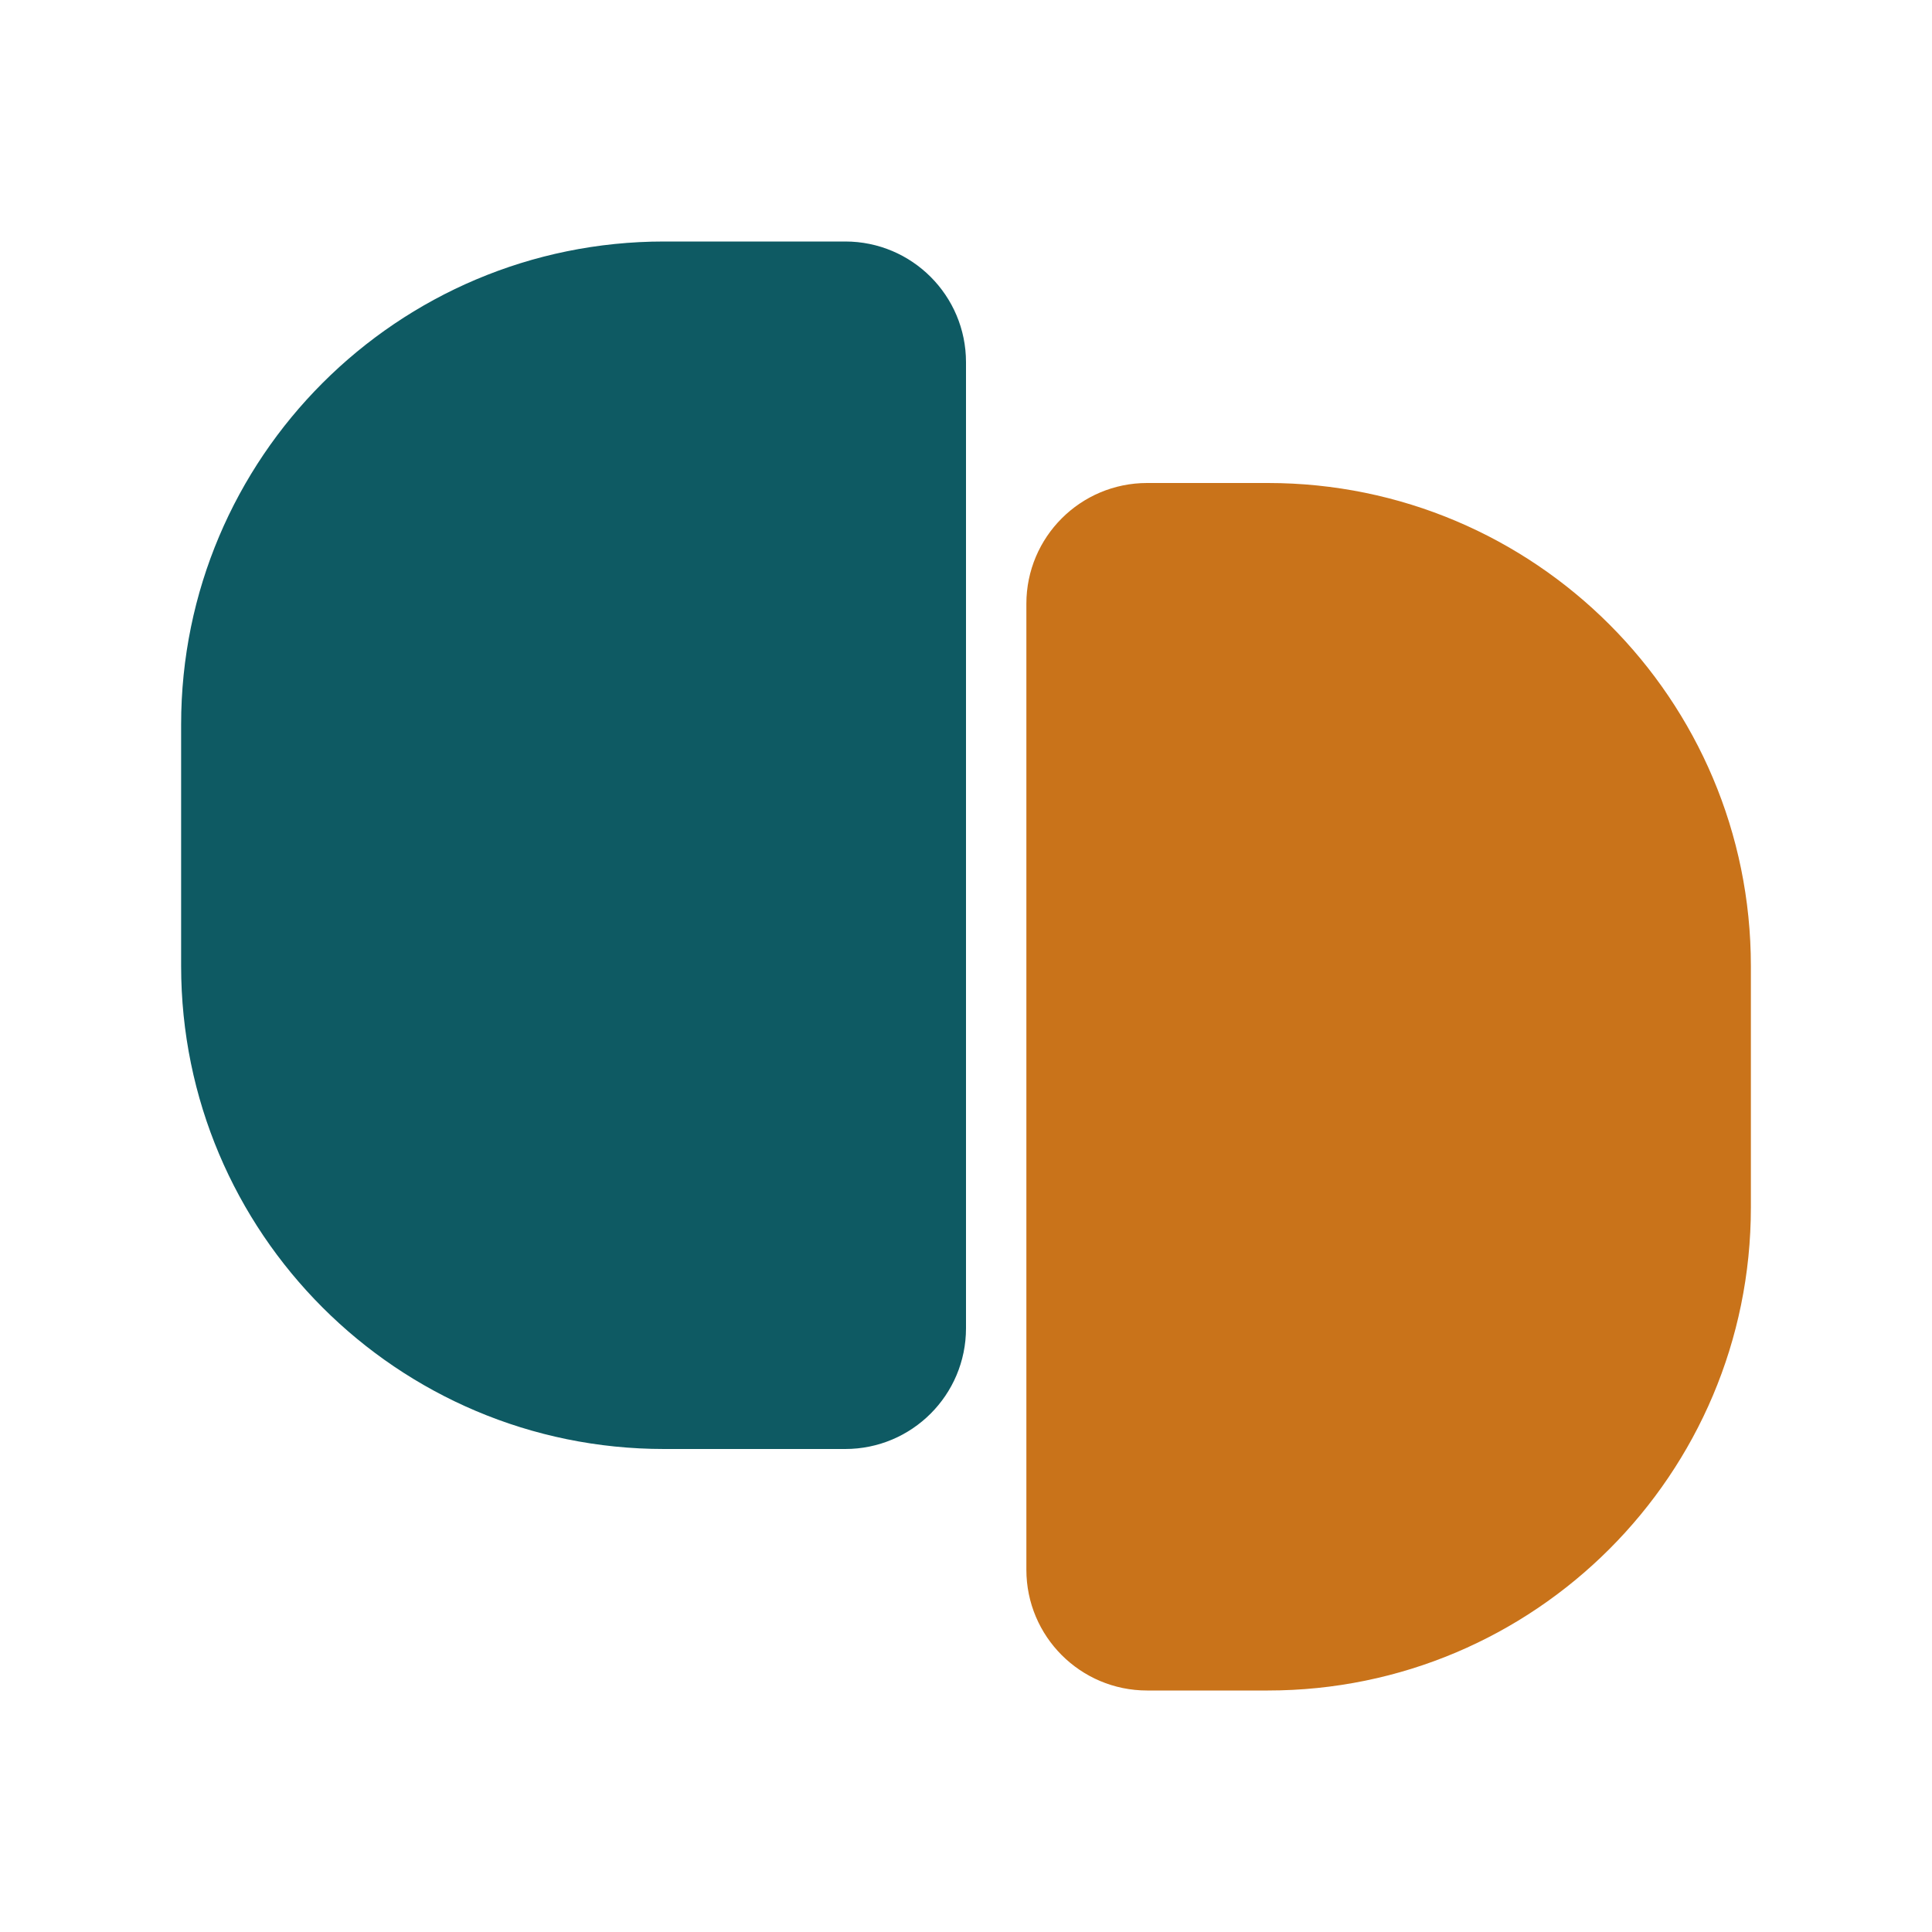
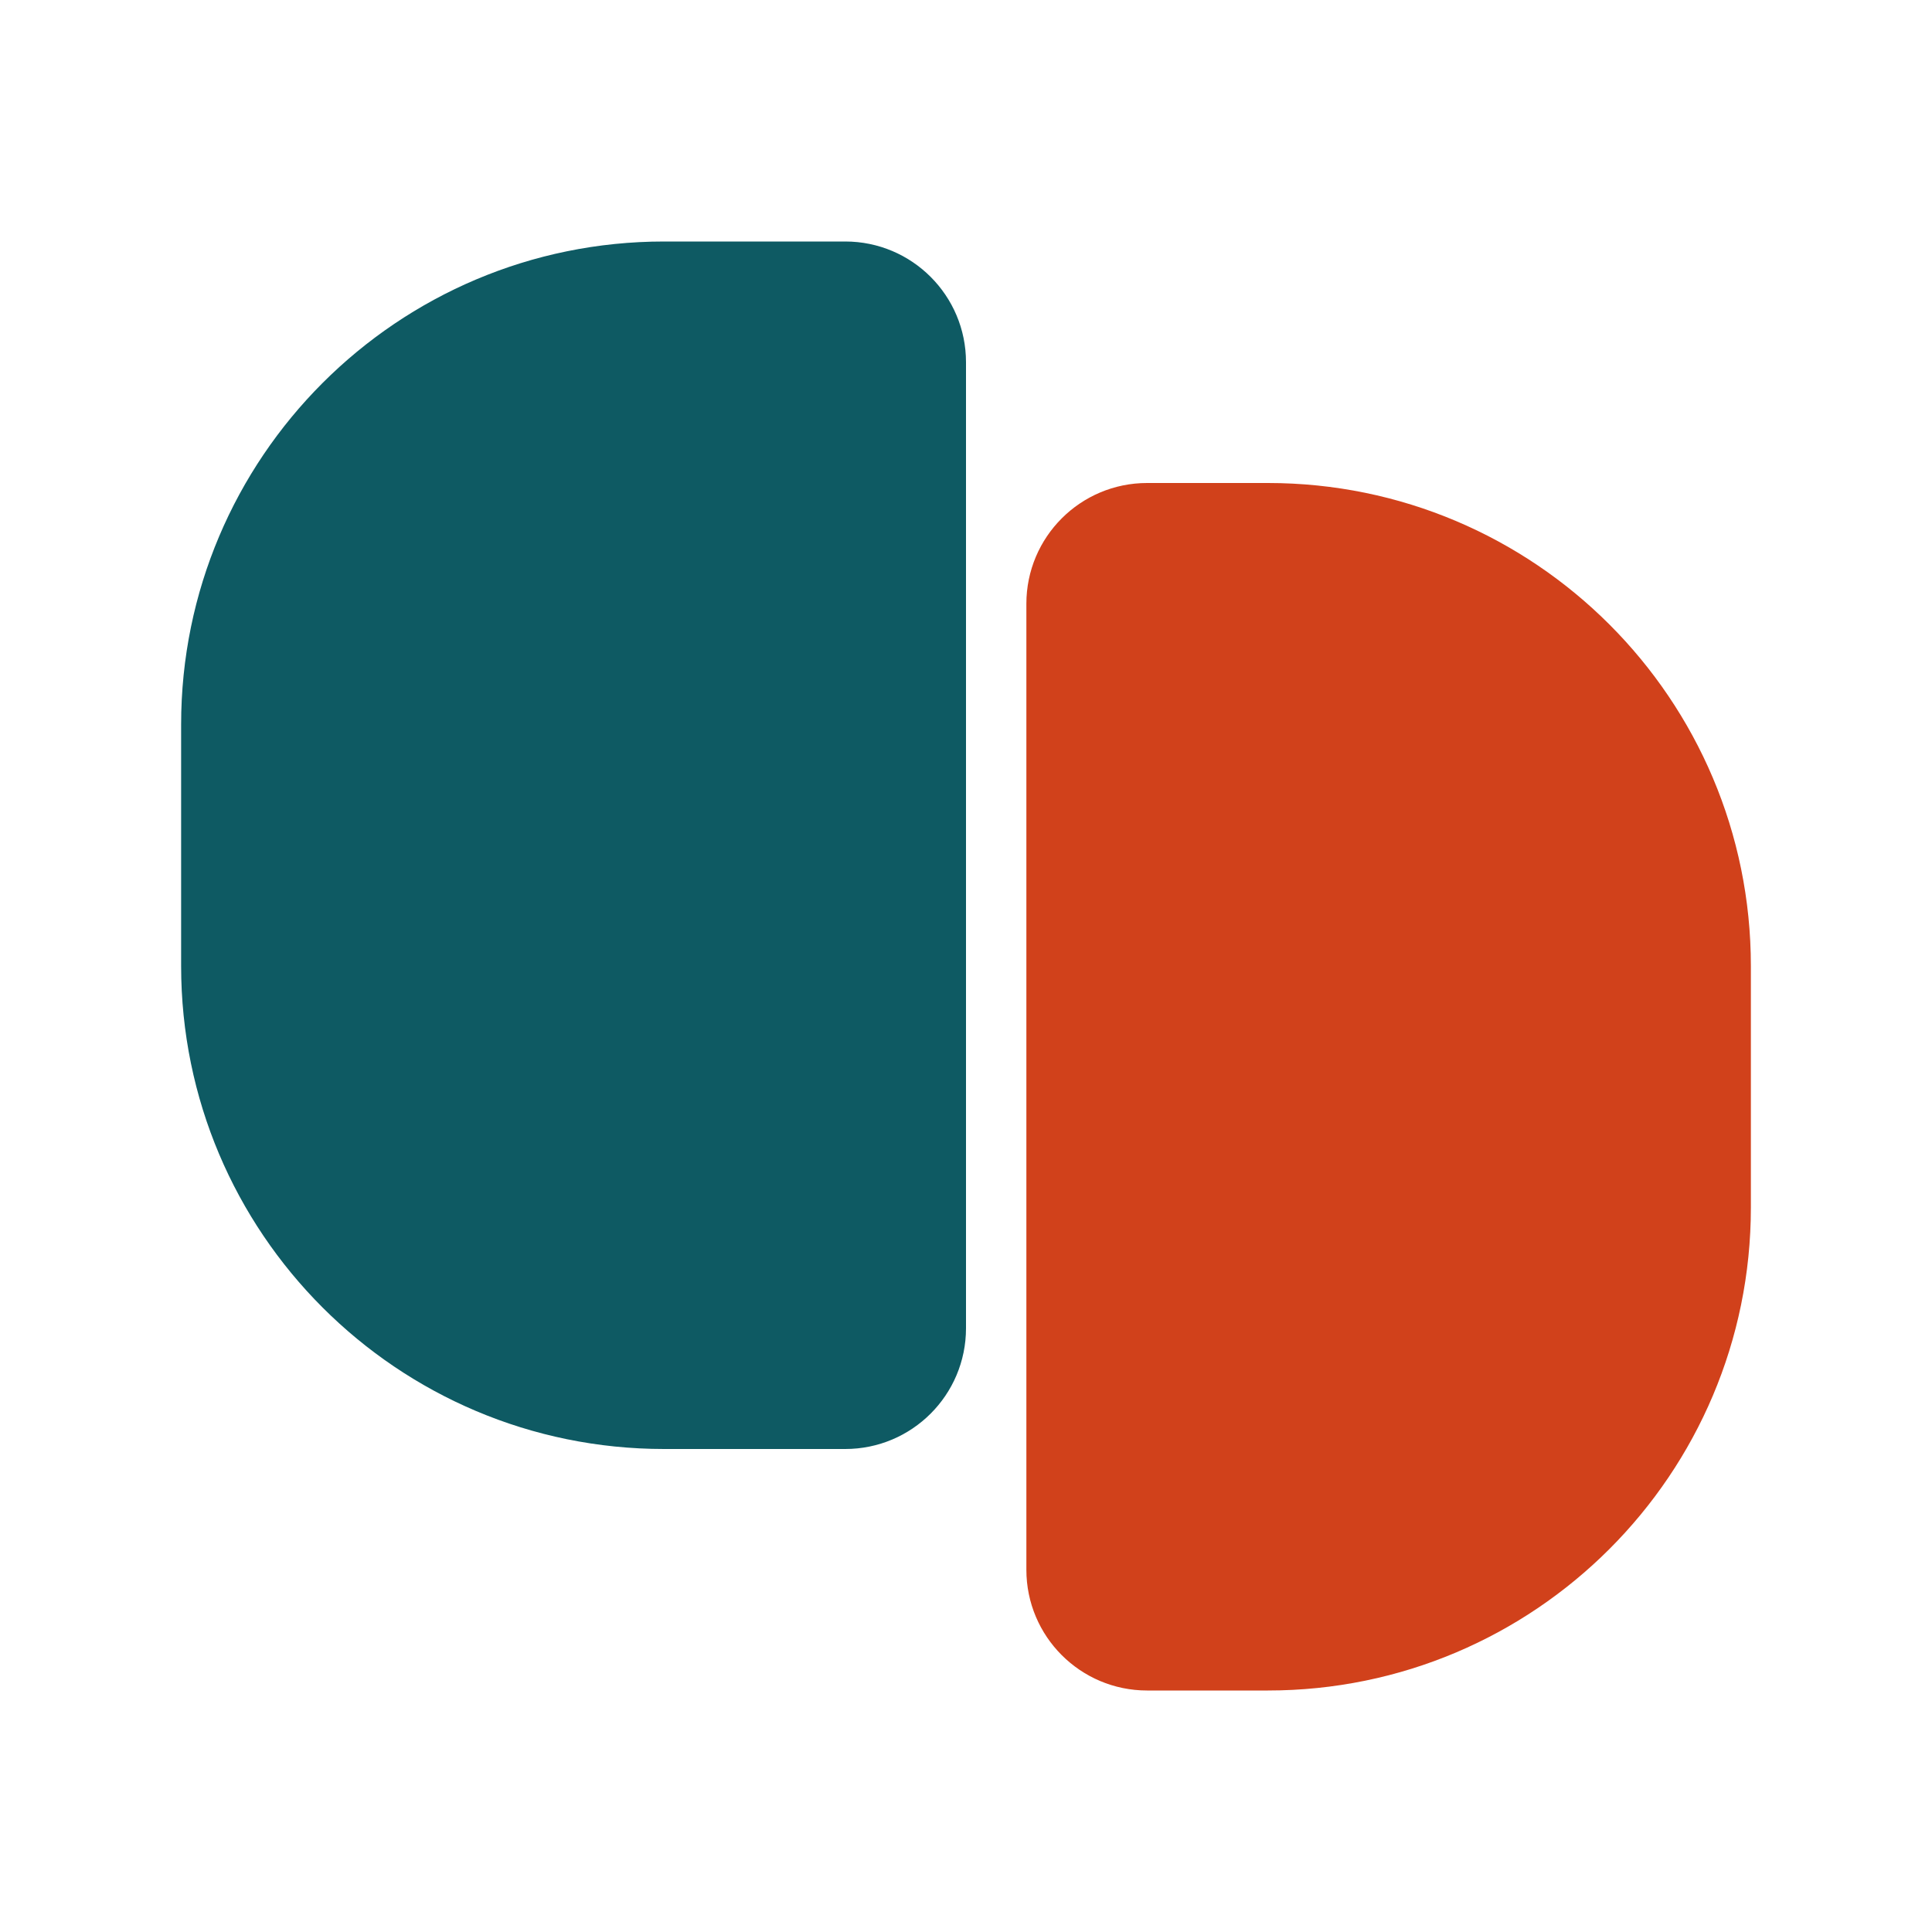
<svg xmlns="http://www.w3.org/2000/svg" viewBox="0 0 64 64" role="img">
  <path d="M22 8H28A4 4 0 0 1 32 12V44A4 4 0 0 1 28 48H22A16 16 0 0 1 6 32V24A16 16 0 0 1 22 8Z" fill="#0E5A63" />
-   <path d="M38 16H42A16 16 0 0 1 58 32V40A16 16 0 0 1 42 56H38A4 4 0 0 1 34 52V20A4 4 0 0 1 38 16Z" fill="#C9731A" />
+   <path d="M38 16H42A16 16 0 0 1 58 32V40A16 16 0 0 1 42 56H38A4 4 0 0 1 34 52V20A4 4 0 0 1 38 16Z" fill="#D1411B" />
</svg>
